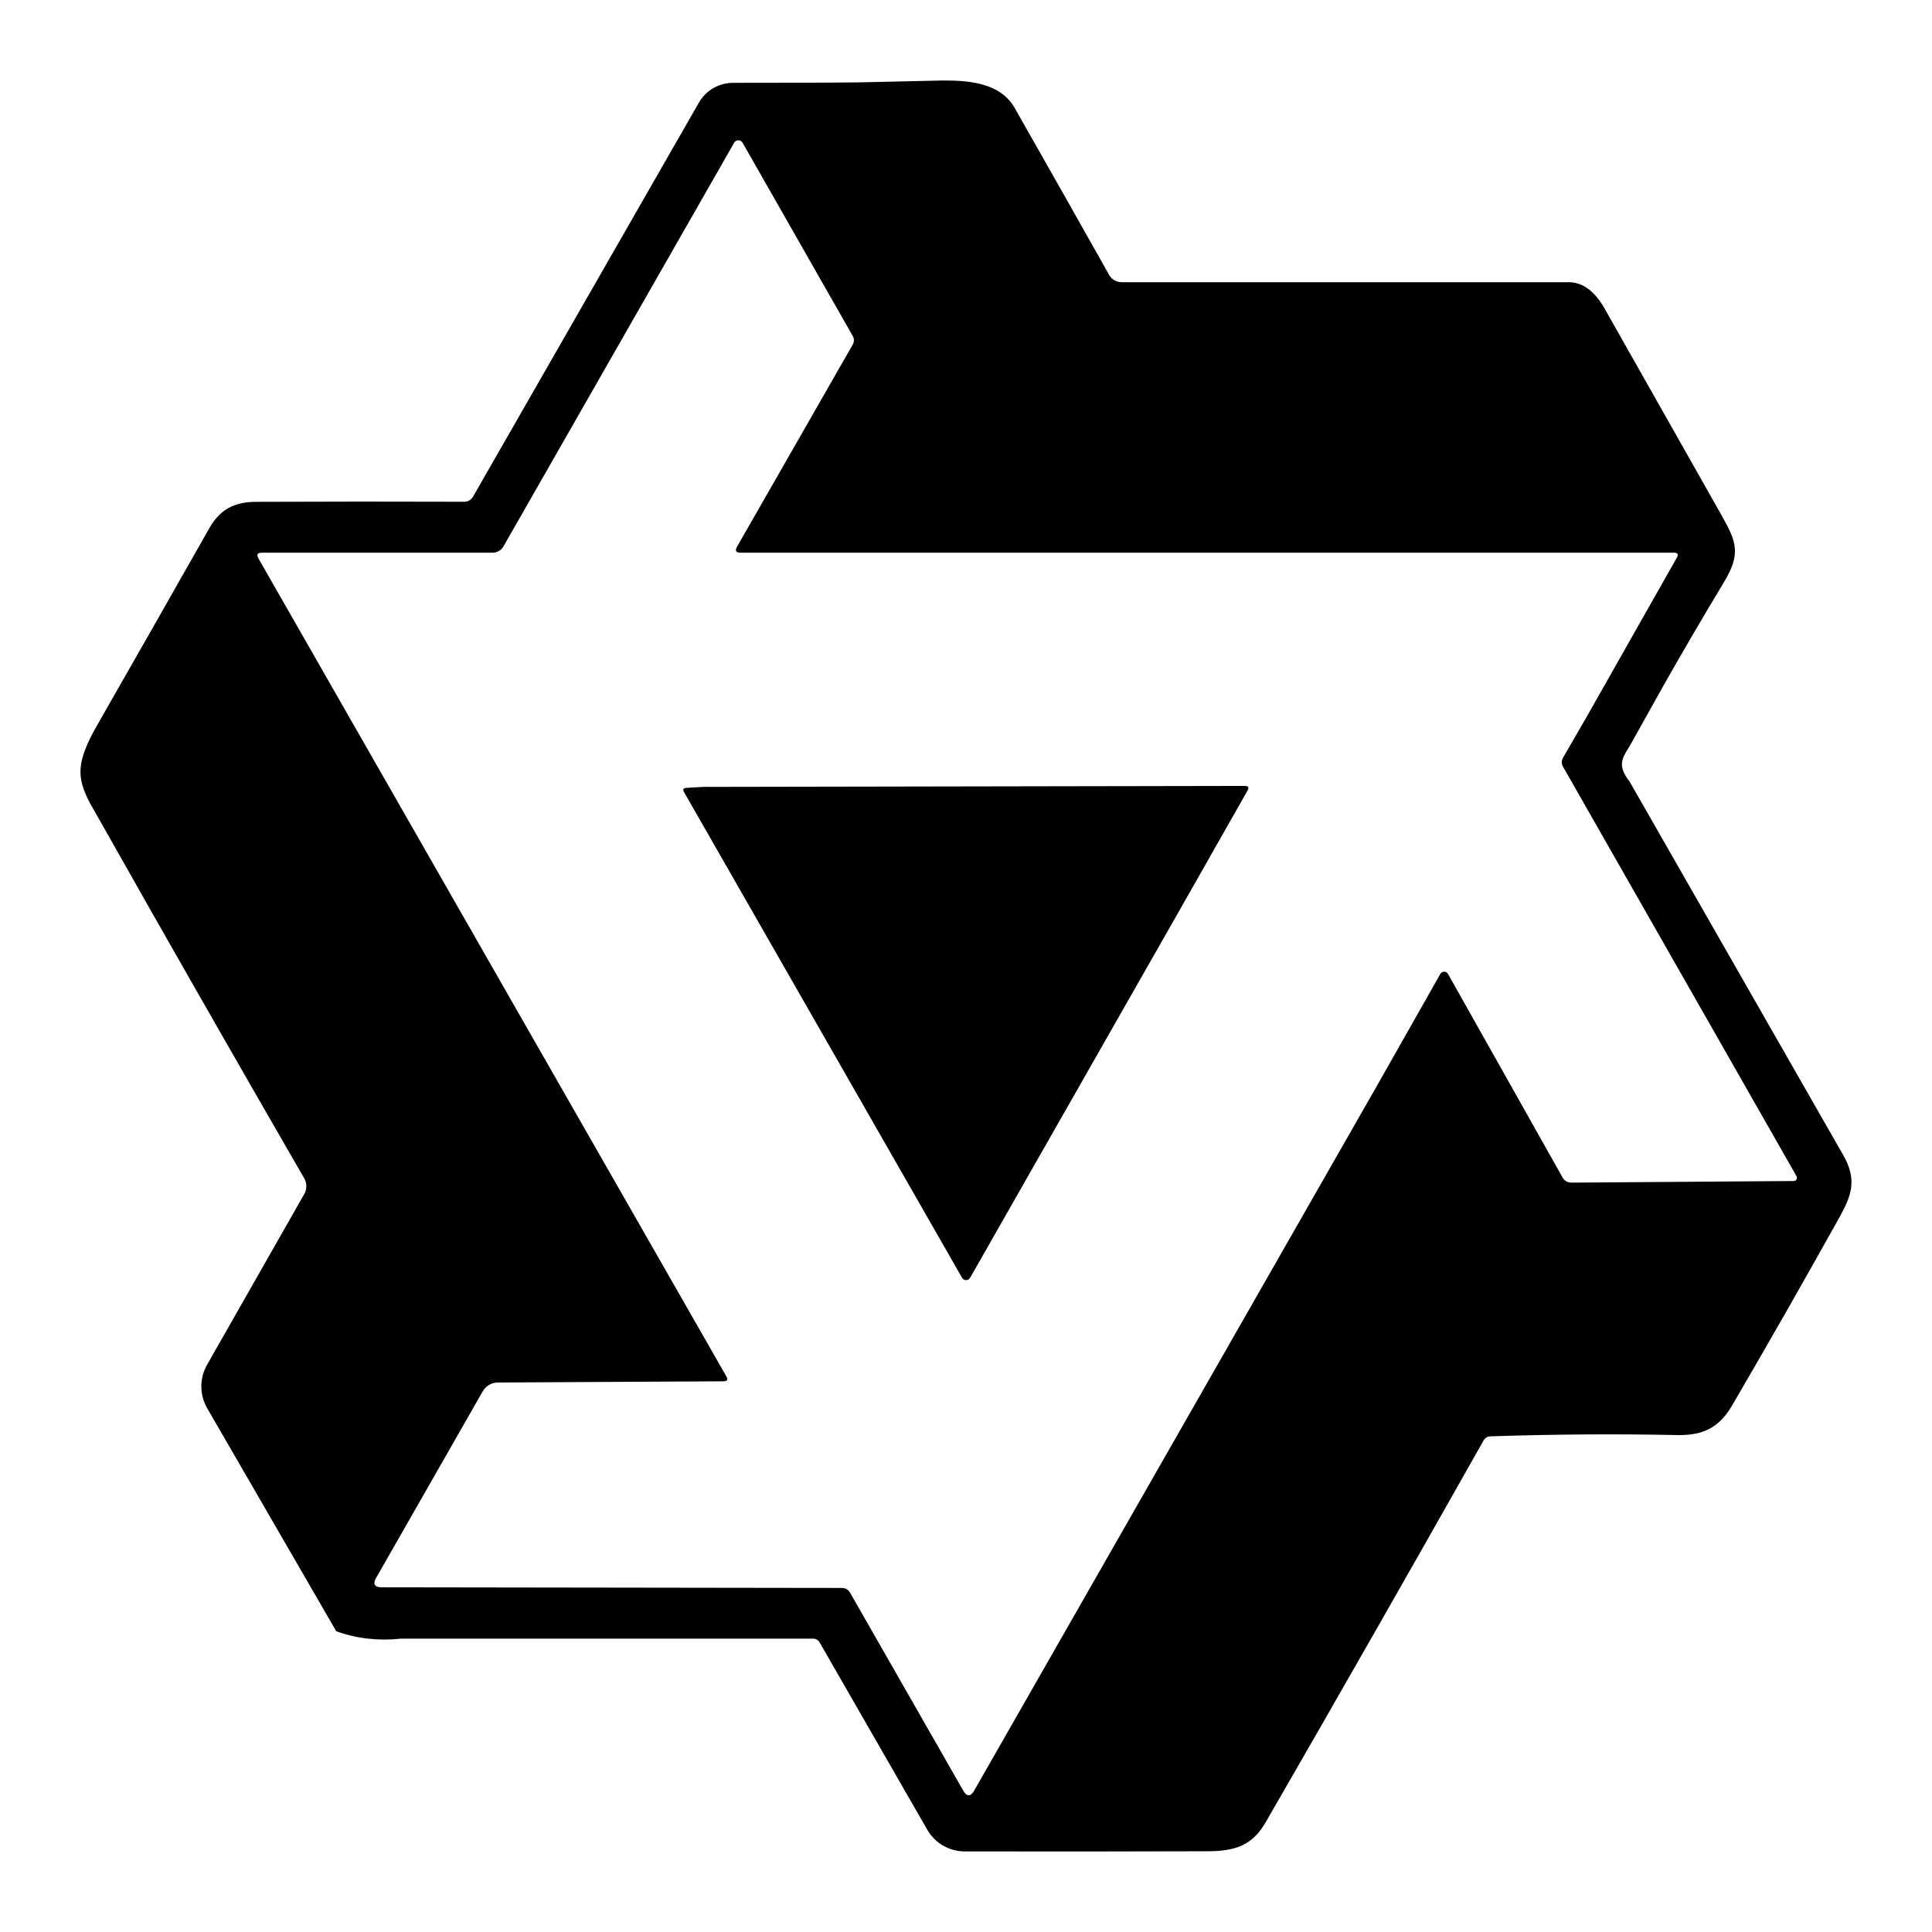
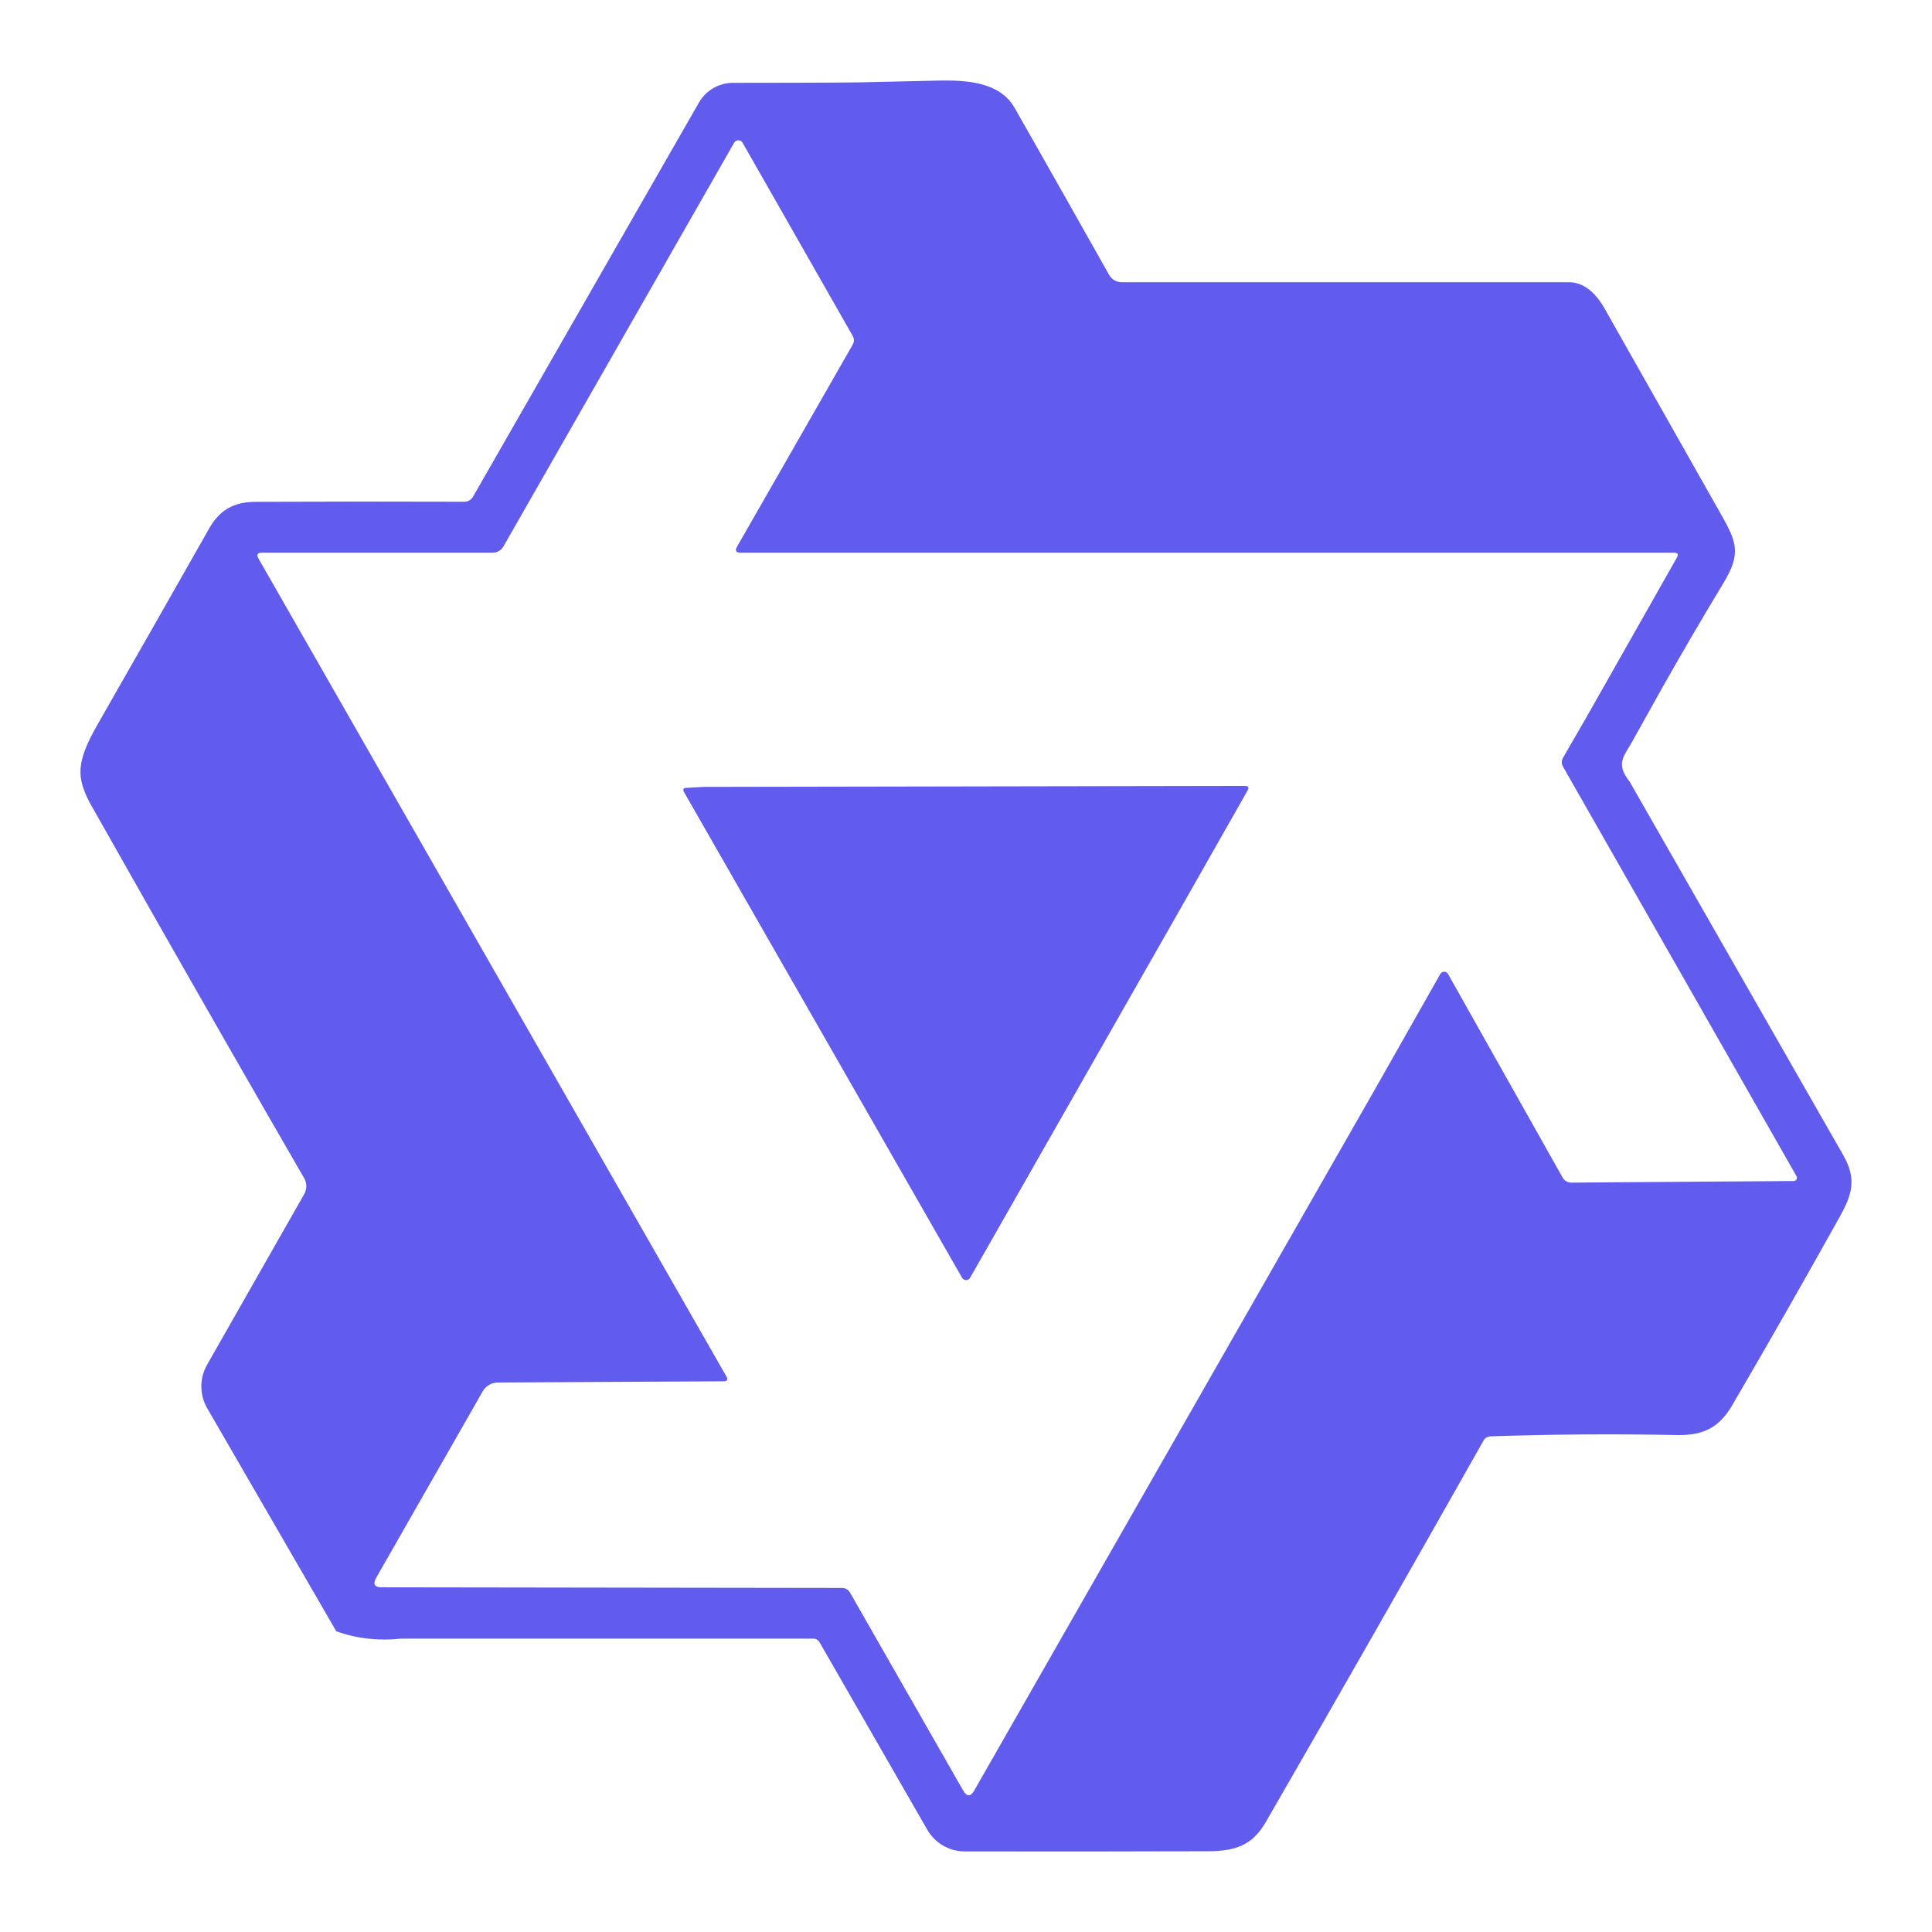
- <svg xmlns="http://www.w3.org/2000/svg" fill="currentColor" fill-rule="evenodd" height="1em" style="flex:none;line-height:1" viewBox="0 0 24 24" width="1em">
-   <path d="M12.604 1.34c.393.69.784 1.382 1.174 2.075a.18.18 0 00.157.091h5.552c.174 0 .322.11.446.327l1.454 2.57c.19.337.24.478.024.837-.26.43-.513.864-.76 1.3l-.367.658c-.106.196-.223.28-.04.512l2.652 4.637c.172.301.111.494-.043.77-.437.785-.882 1.564-1.335 2.34-.159.272-.352.375-.68.37-.777-.016-1.552-.01-2.327.016a.099.099 0 00-.081.05 575.097 575.097 0 01-2.705 4.74c-.169.293-.38.363-.725.364-.997.003-2.002.004-3.017.002a.537.537 0 01-.465-.271l-1.335-2.323a.09.09 0 00-.083-.049H4.982c-.285.03-.553-.001-.805-.092l-1.603-2.77a.543.543 0 01-.002-.54l1.207-2.12a.198.198 0 000-.197 550.951 550.951 0 01-1.875-3.272l-.79-1.395c-.16-.31-.173-.496.095-.965.465-.813.927-1.625 1.387-2.436.132-.234.304-.334.584-.335a338.3 338.3 0 012.589-.001.124.124 0 00.107-.063l2.806-4.895a.488.488 0 01.422-.246c.524-.001 1.053 0 1.583-.006L11.704 1c.341-.003.724.032.9.34zm-3.432.403a.06.06 0 00-.052.03L6.254 6.788a.157.157 0 01-.135.078H3.253c-.056 0-.07.025-.041.074l5.81 10.156c.025.042.013.062-.034.063l-2.795.015a.218.218 0 00-.2.116l-1.32 2.31c-.044.078-.021.118.068.118l5.716.008c.046 0 .08.02.104.061l1.403 2.454c.046.081.092.082.139 0l5.006-8.76.783-1.382a.055.055 0 01.096 0l1.424 2.53a.122.122 0 00.107.062l2.763-.02a.04.04 0 00.035-.02.041.041 0 000-.04l-2.9-5.086a.108.108 0 010-.113l.293-.507 1.12-1.977c.024-.041.012-.062-.035-.062H9.2c-.059 0-.073-.026-.043-.077l1.434-2.505a.107.107 0 000-.114L9.225 1.774a.06.06 0 00-.053-.031zm6.29 8.02c.046 0 .058.02.034.06l-.832 1.465-2.613 4.585a.056.056 0 01-.05.029.058.058 0 01-.05-.029L8.498 9.841c-.02-.034-.01-.052.028-.054l.216-.012 6.722-.012z" />
+ <svg xmlns="http://www.w3.org/2000/svg" fill="#615CED" fill-rule="evenodd" height="1em" style="flex:none;line-height:1" viewBox="0 0 24 24" width="1em">
+   <path fill="#615CED" d="M12.604 1.34c.393.69.784 1.382 1.174 2.075a.18.18 0 00.157.091h5.552c.174 0 .322.11.446.327l1.454 2.57c.19.337.24.478.024.837-.26.43-.513.864-.76 1.3l-.367.658c-.106.196-.223.28-.04.512l2.652 4.637c.172.301.111.494-.043.77-.437.785-.882 1.564-1.335 2.34-.159.272-.352.375-.68.37-.777-.016-1.552-.01-2.327.016a.099.099 0 00-.081.05 575.097 575.097 0 01-2.705 4.74c-.169.293-.38.363-.725.364-.997.003-2.002.004-3.017.002a.537.537 0 01-.465-.271l-1.335-2.323a.09.09 0 00-.083-.049H4.982c-.285.03-.553-.001-.805-.092l-1.603-2.77a.543.543 0 01-.002-.54l1.207-2.12a.198.198 0 000-.197 550.951 550.951 0 01-1.875-3.272l-.79-1.395c-.16-.31-.173-.496.095-.965.465-.813.927-1.625 1.387-2.436.132-.234.304-.334.584-.335a338.3 338.3 0 012.589-.001.124.124 0 00.107-.063l2.806-4.895a.488.488 0 01.422-.246c.524-.001 1.053 0 1.583-.006L11.704 1c.341-.003.724.032.9.34zm-3.432.403a.06.06 0 00-.052.03L6.254 6.788a.157.157 0 01-.135.078H3.253c-.056 0-.07.025-.041.074l5.81 10.156c.025.042.013.062-.034.063l-2.795.015a.218.218 0 00-.2.116l-1.32 2.31c-.044.078-.021.118.068.118l5.716.008c.046 0 .08.02.104.061l1.403 2.454c.046.081.092.082.139 0l5.006-8.76.783-1.382a.055.055 0 01.096 0l1.424 2.53a.122.122 0 00.107.062l2.763-.02a.04.04 0 00.035-.02.041.041 0 000-.04l-2.9-5.086a.108.108 0 010-.113l.293-.507 1.12-1.977c.024-.041.012-.062-.035-.062H9.2c-.059 0-.073-.026-.043-.077l1.434-2.505a.107.107 0 000-.114L9.225 1.774a.06.06 0 00-.053-.031zm6.29 8.02c.046 0 .058.02.034.06l-.832 1.465-2.613 4.585a.056.056 0 01-.05.029.058.058 0 01-.05-.029L8.498 9.841c-.02-.034-.01-.052.028-.054l.216-.012 6.722-.012z" />
</svg>
